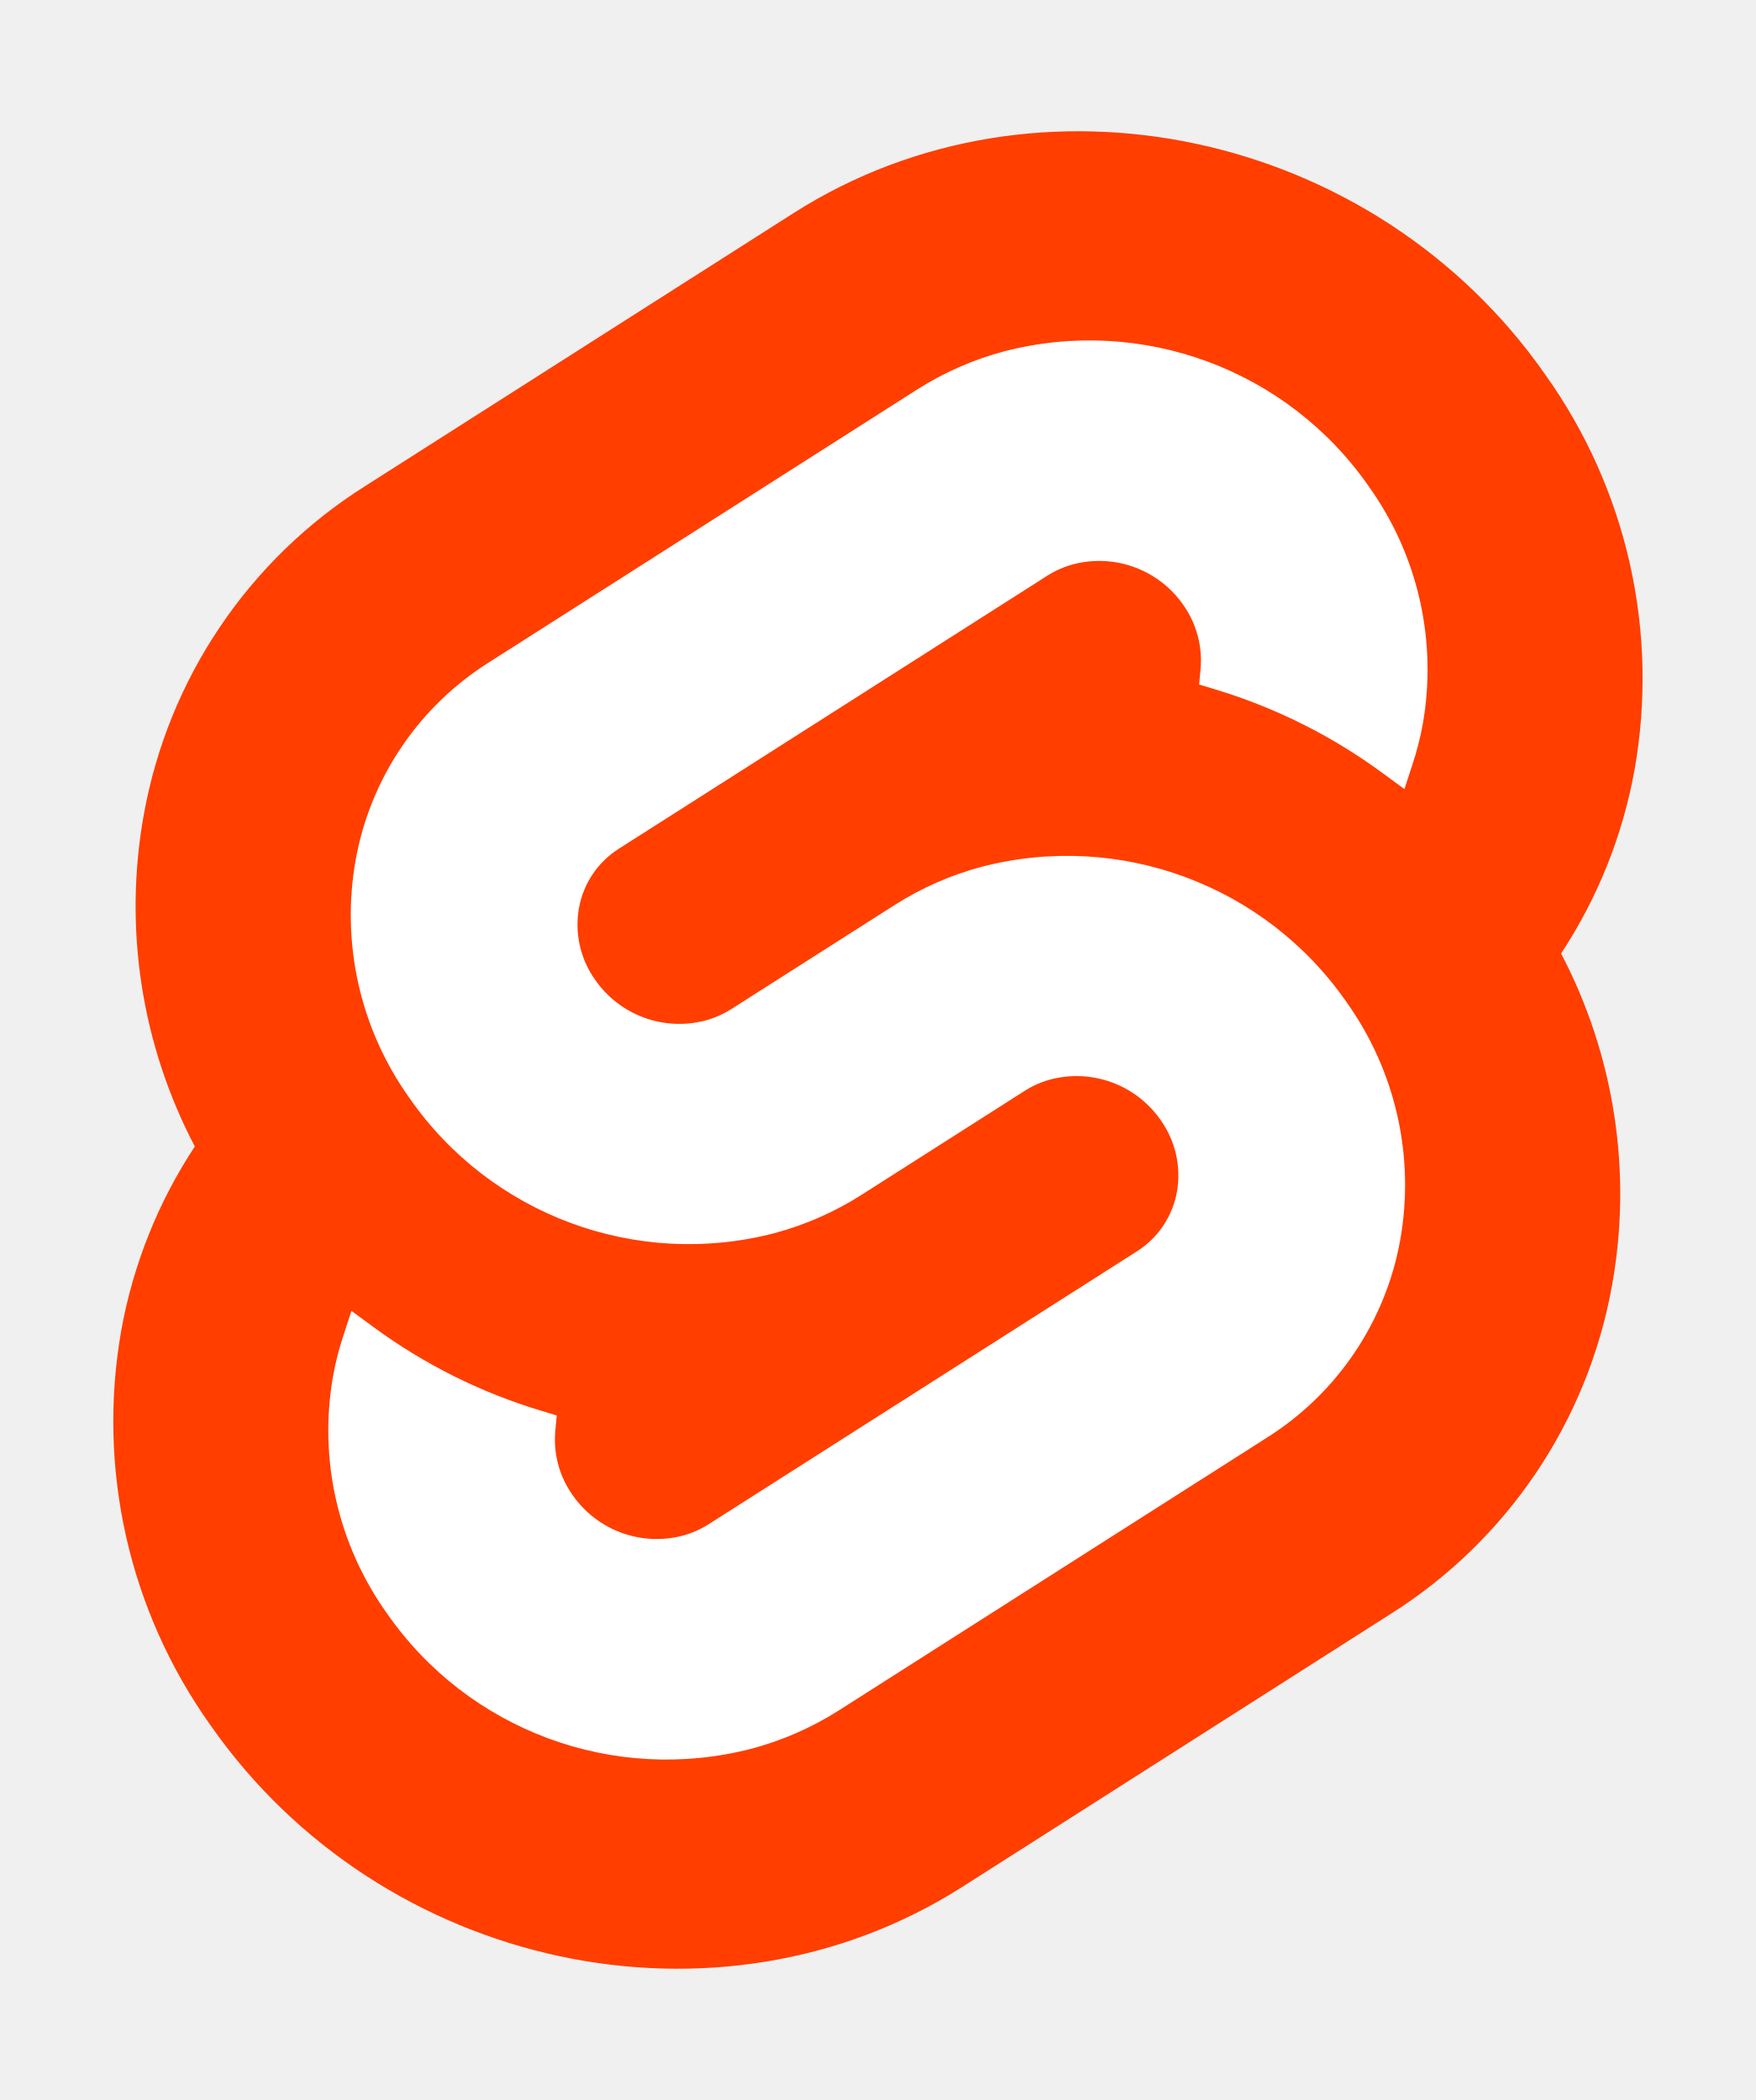
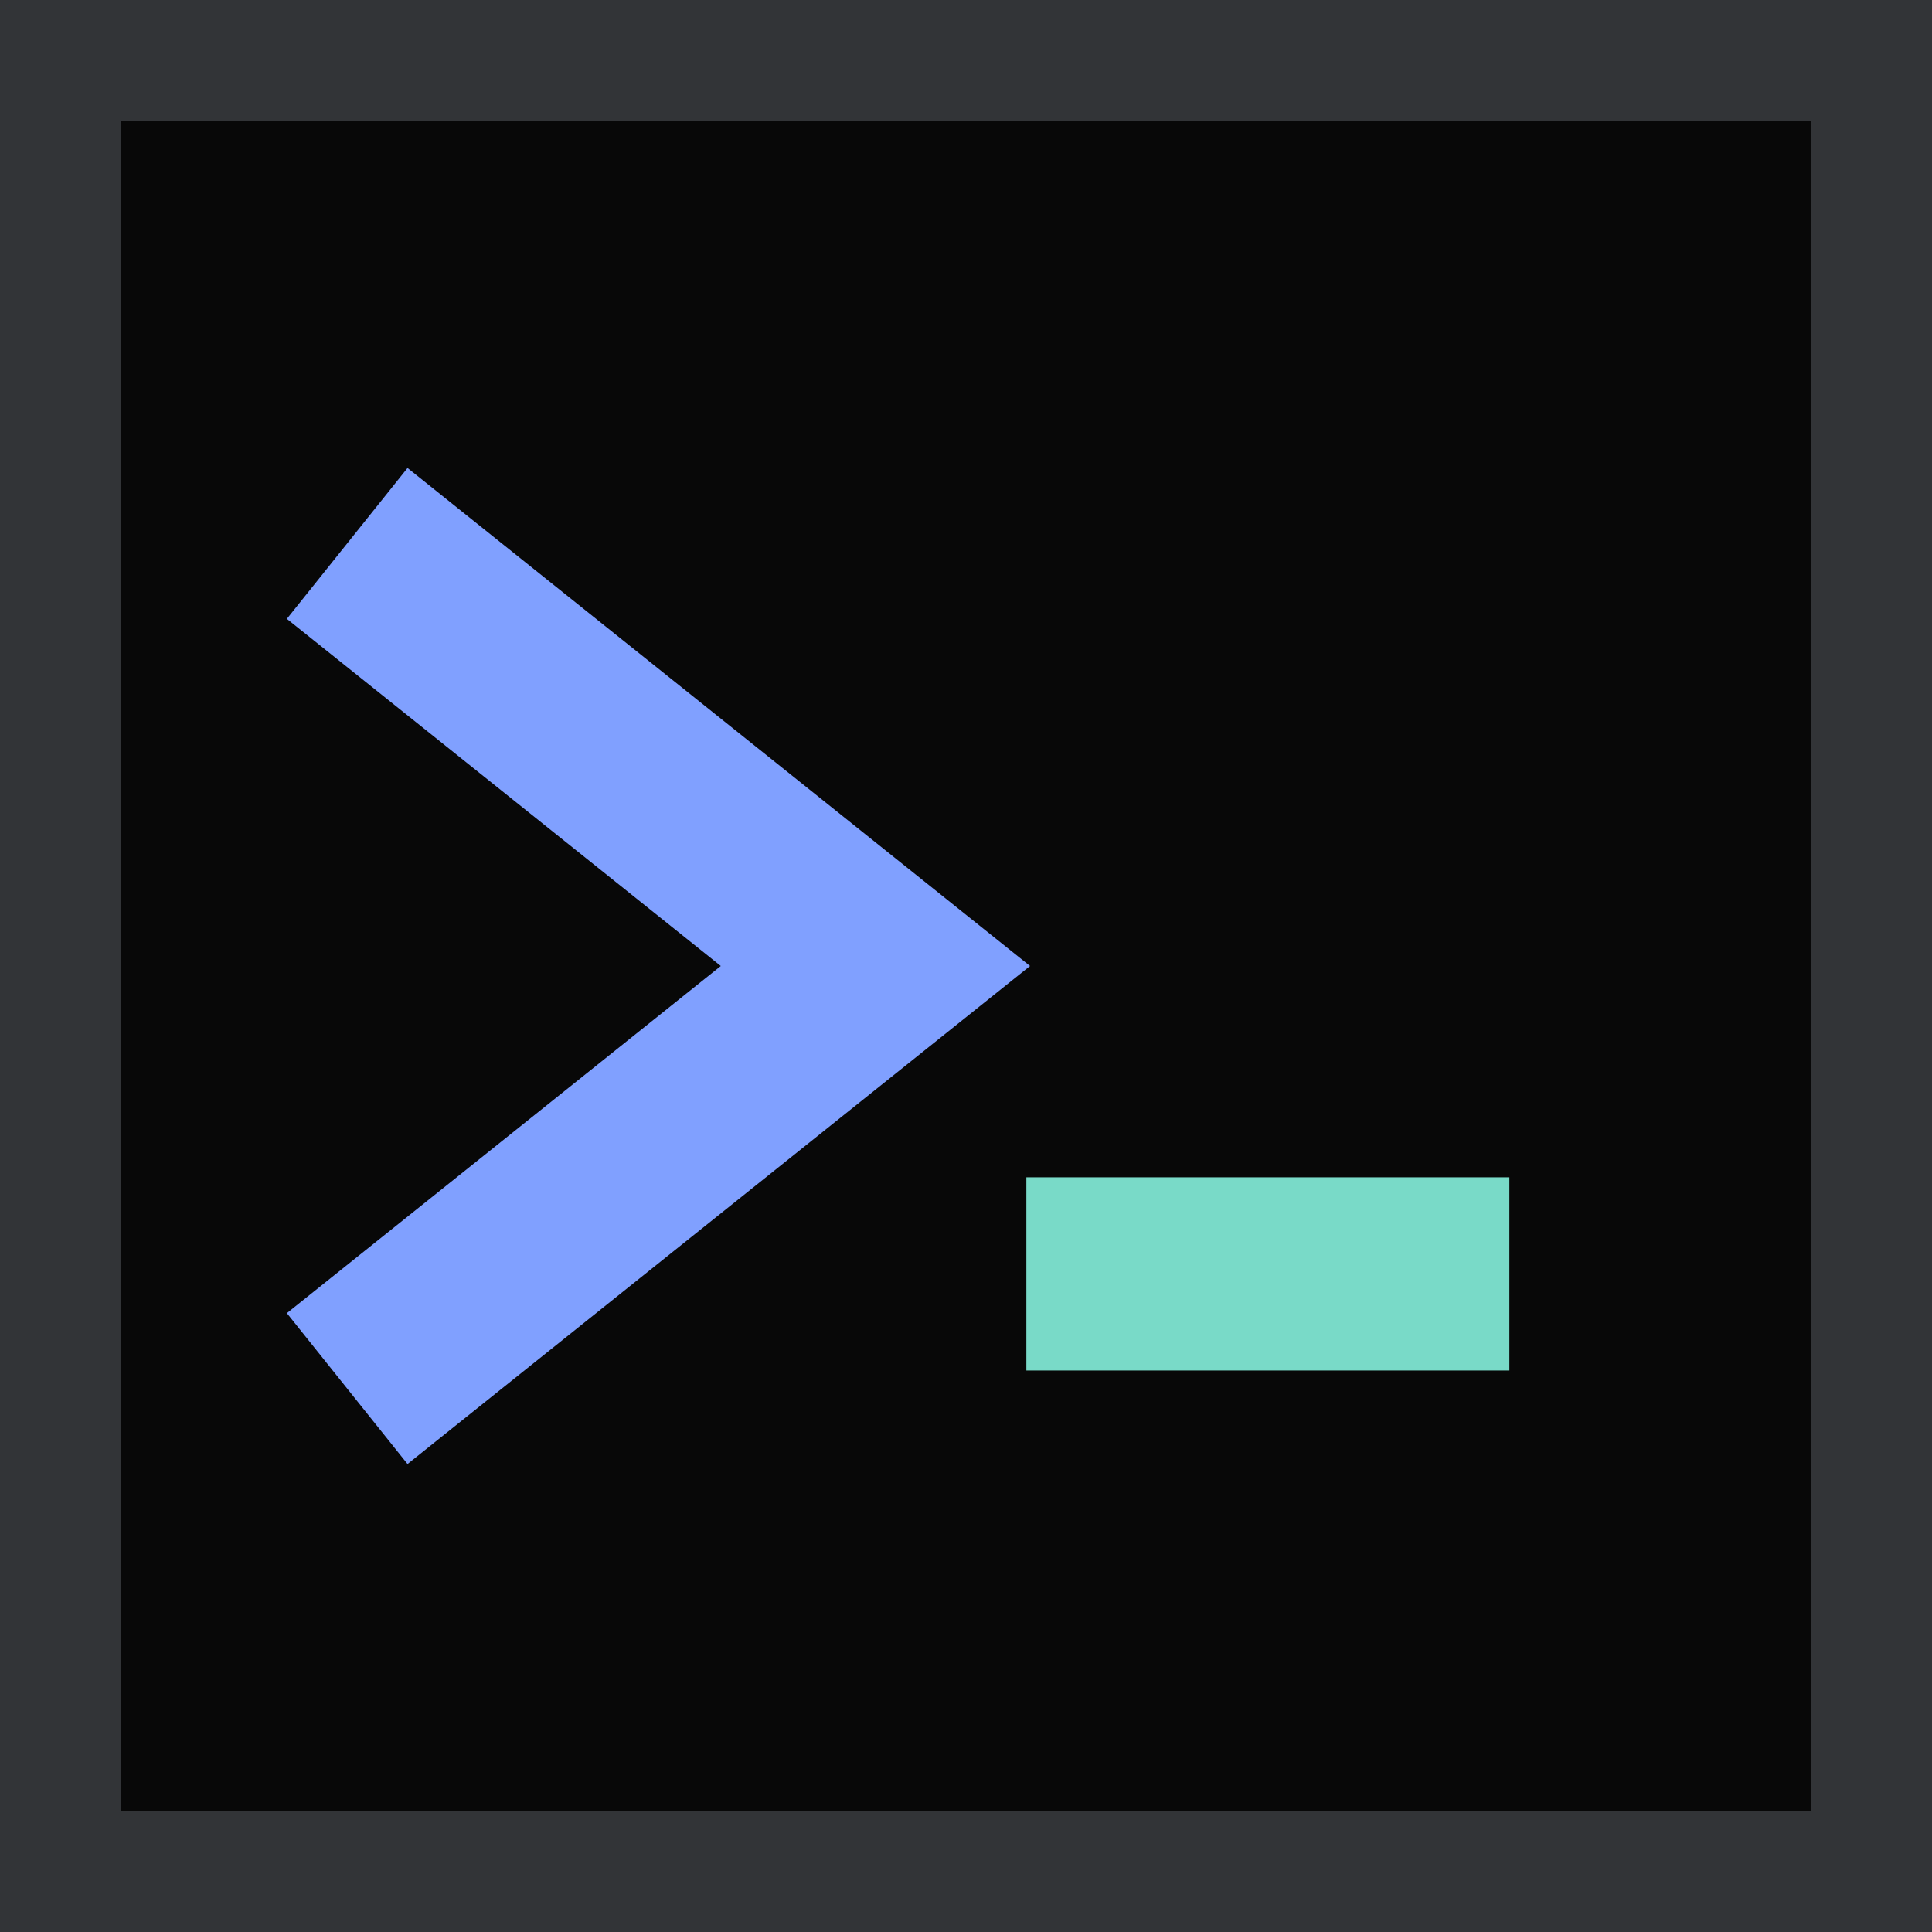
- <svg xmlns="http://www.w3.org/2000/svg" width="107" height="128" viewBox="0 0 107 128">
-   <path d="M94.157 22.819c-10.4-14.885-30.94-19.297-45.792-9.835L22.282 29.608A29.92 29.92 0 0 0 8.764 49.65a31.5 31.5 0 0 0 3.108 20.231 30 30 0 0 0-4.477 11.183 31.9 31.9 0 0 0 5.448 24.116c10.402 14.887 30.942 19.297 45.791 9.835l26.083-16.624A29.92 29.92 0 0 0 98.235 78.35a31.53 31.53 0 0 0-3.105-20.232 30 30 0 0 0 4.474-11.182 31.88 31.88 0 0 0-5.447-24.116" style="fill:#ff3e00" />
-   <path d="M45.817 106.582a20.72 20.72 0 0 1-22.237-8.243 19.17 19.17 0 0 1-3.277-14.503 18 18 0 0 1 .624-2.435l.49-1.498 1.337.981a33.6 33.6 0 0 0 10.203 5.098l.97.294-.09.968a5.85 5.85 0 0 0 1.052 3.878 6.24 6.24 0 0 0 6.695 2.485 5.8 5.8 0 0 0 1.603-.704L69.27 76.28a5.43 5.43 0 0 0 2.45-3.631 5.8 5.8 0 0 0-.987-4.371 6.24 6.24 0 0 0-6.698-2.487 5.7 5.7 0 0 0-1.6.704l-9.953 6.345a19 19 0 0 1-5.296 2.326 20.72 20.72 0 0 1-22.237-8.243 19.17 19.17 0 0 1-3.277-14.502 17.99 17.99 0 0 1 8.13-12.052l26.081-16.623a19 19 0 0 1 5.3-2.329 20.72 20.72 0 0 1 22.237 8.243 19.17 19.17 0 0 1 3.277 14.503 18 18 0 0 1-.624 2.435l-.49 1.498-1.337-.98a33.6 33.6 0 0 0-10.203-5.1l-.97-.294.09-.968a5.86 5.86 0 0 0-1.052-3.878 6.24 6.24 0 0 0-6.696-2.485 5.8 5.8 0 0 0-1.602.704L37.73 51.72a5.42 5.42 0 0 0-2.449 3.63 5.79 5.79 0 0 0 .986 4.372 6.24 6.24 0 0 0 6.698 2.486 5.8 5.8 0 0 0 1.602-.704l9.952-6.342a19 19 0 0 1 5.295-2.328 20.72 20.72 0 0 1 22.237 8.242 19.17 19.17 0 0 1 3.277 14.503 18 18 0 0 1-8.13 12.053l-26.081 16.622a19 19 0 0 1-5.3 2.328" style="fill:#fff" />
+ <svg xmlns="http://www.w3.org/2000/svg" width="32" height="32" viewBox="0 0 32 32" fill="none">
+   <rect width="32" height="32" fill="#080808" />
+   <rect x="1" y="1" width="30" height="30" stroke="#323437" stroke-width="2" />
+   <path d="M7 10L14.5 16L7 22" stroke="#80a0ff" stroke-width="3.2" stroke-linecap="square" stroke-linejoin="miter" />
+   <rect x="17" y="19.5" width="8" height="3.2" fill="#79dac8" />
</svg>
